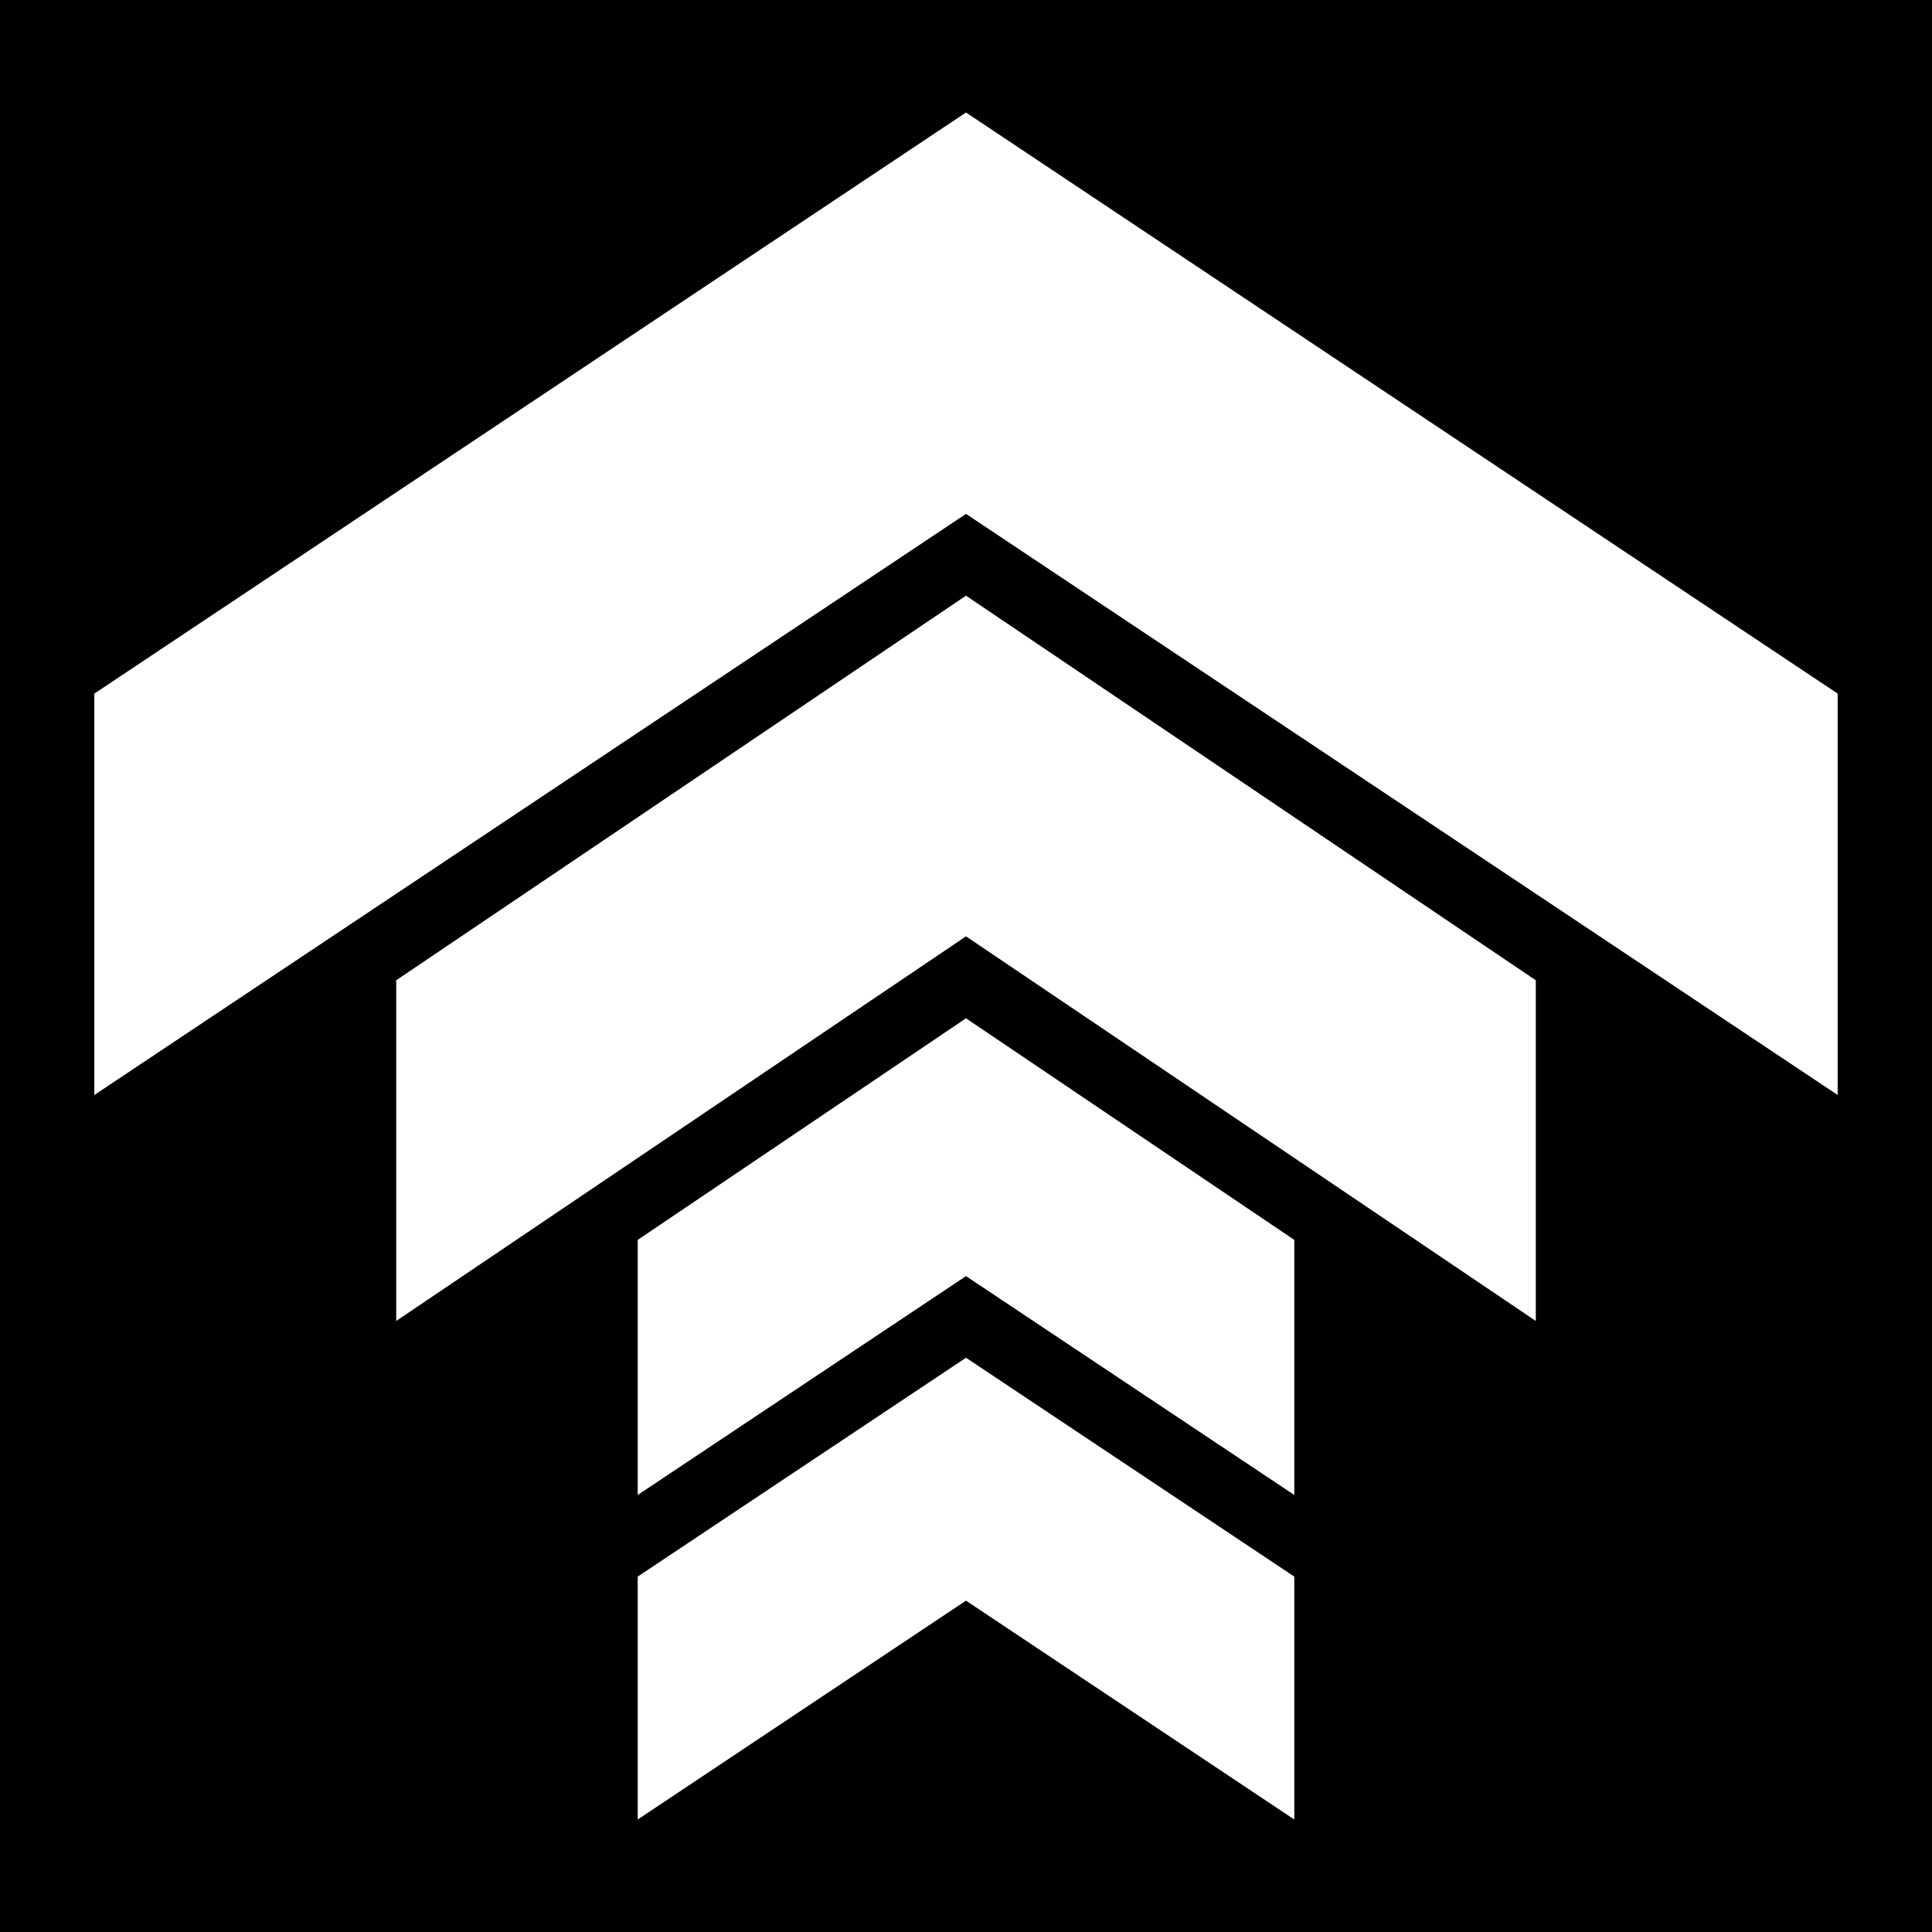
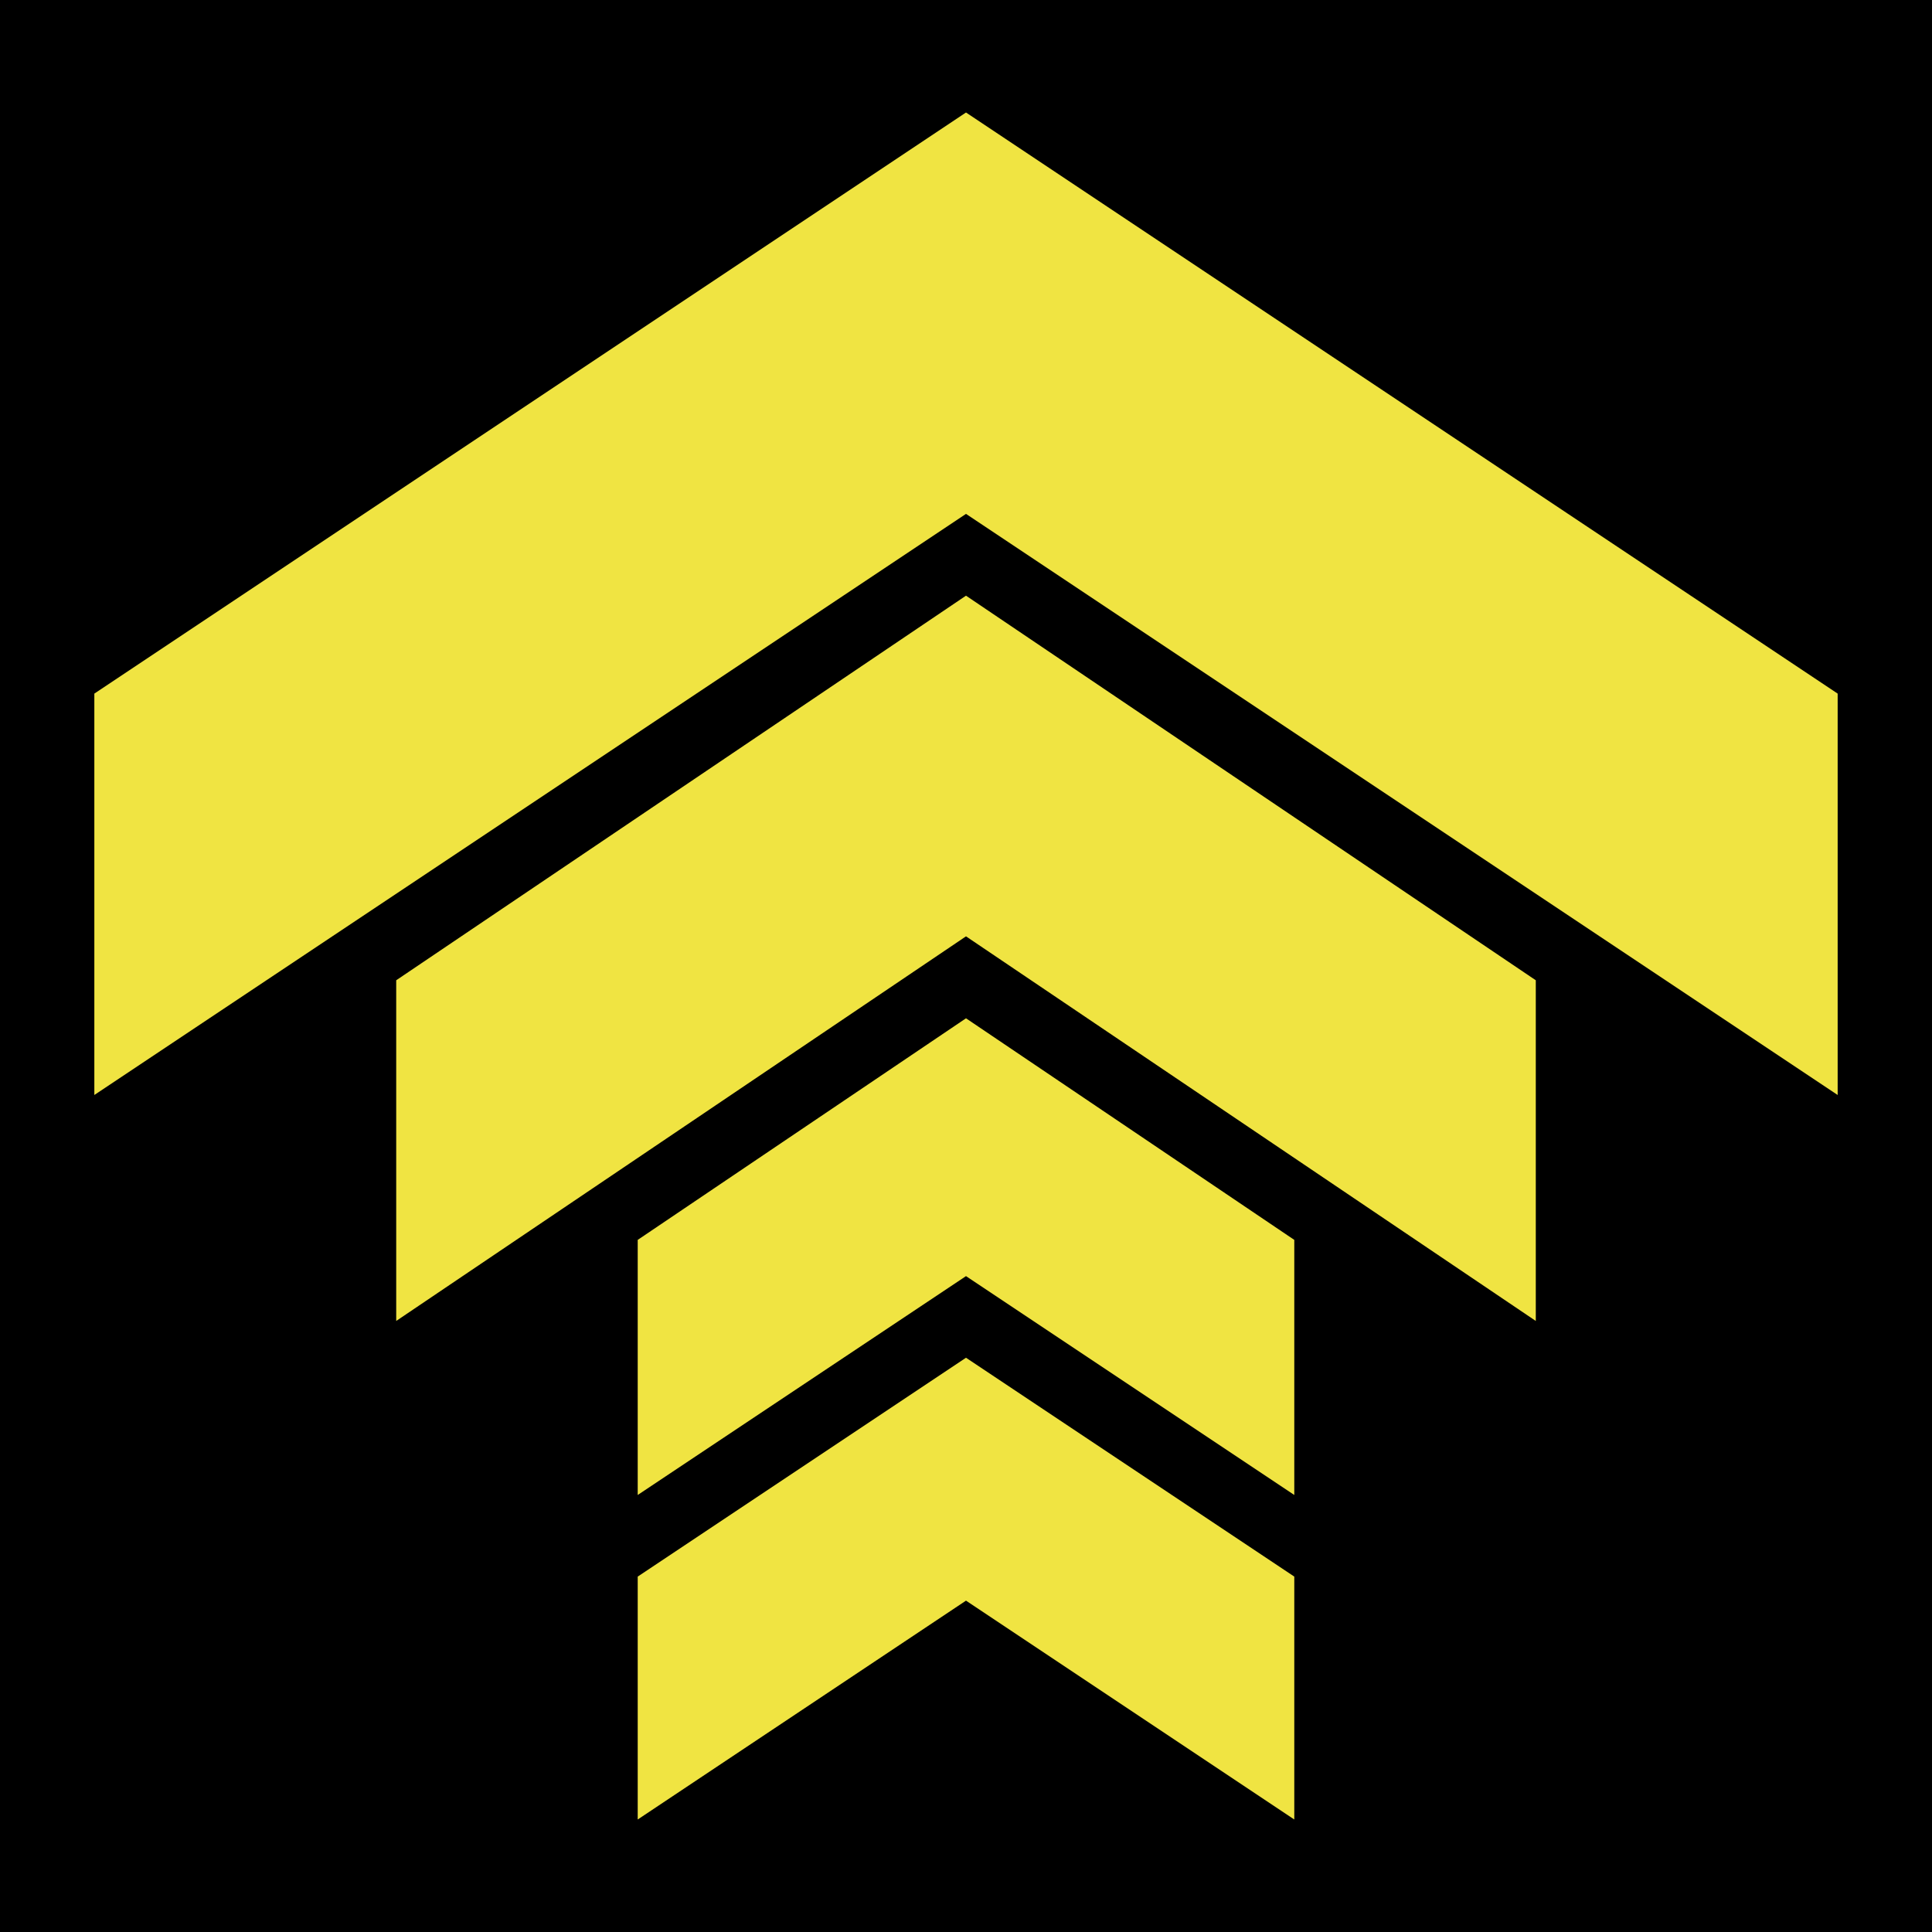
- <svg xmlns="http://www.w3.org/2000/svg" viewBox="0 0 512 512" width="512" height="512">
-   <path d="M0 0h512v512H0z" />
-   <path fill="#fff" d="m256 29.816-231 154v106.368l231-154 231 154V183.816zm0 128.043L105 259.783v90.283l151-101.925 151 101.925v-90.283zm0 112-87 58.725v67.6l87-58 87 58v-67.6zm0 89.957-87 58v64.368l87-58 87 58v-64.368z" />
+ <svg xmlns="http://www.w3.org/2000/svg" viewBox="0 0 512 512" style="height: 512px; width: 512px;">
+   <path d="M0 0h512v512H0z" fill="#000" fill-opacity="1" />
+   <g class="" transform="translate(0,0)" style="">
+     <path d="m256 29.816-231 154v106.368l231-154 231 154V183.816zm0 128.043L105 259.783v90.283l151-101.925 151 101.925v-90.283zm0 112-87 58.725v67.6l87-58 87 58v-67.6zm0 89.957-87 58v64.368l87-58 87 58v-64.368z" fill="#f0e442" fill-opacity="1" />
+   </g>
</svg>
